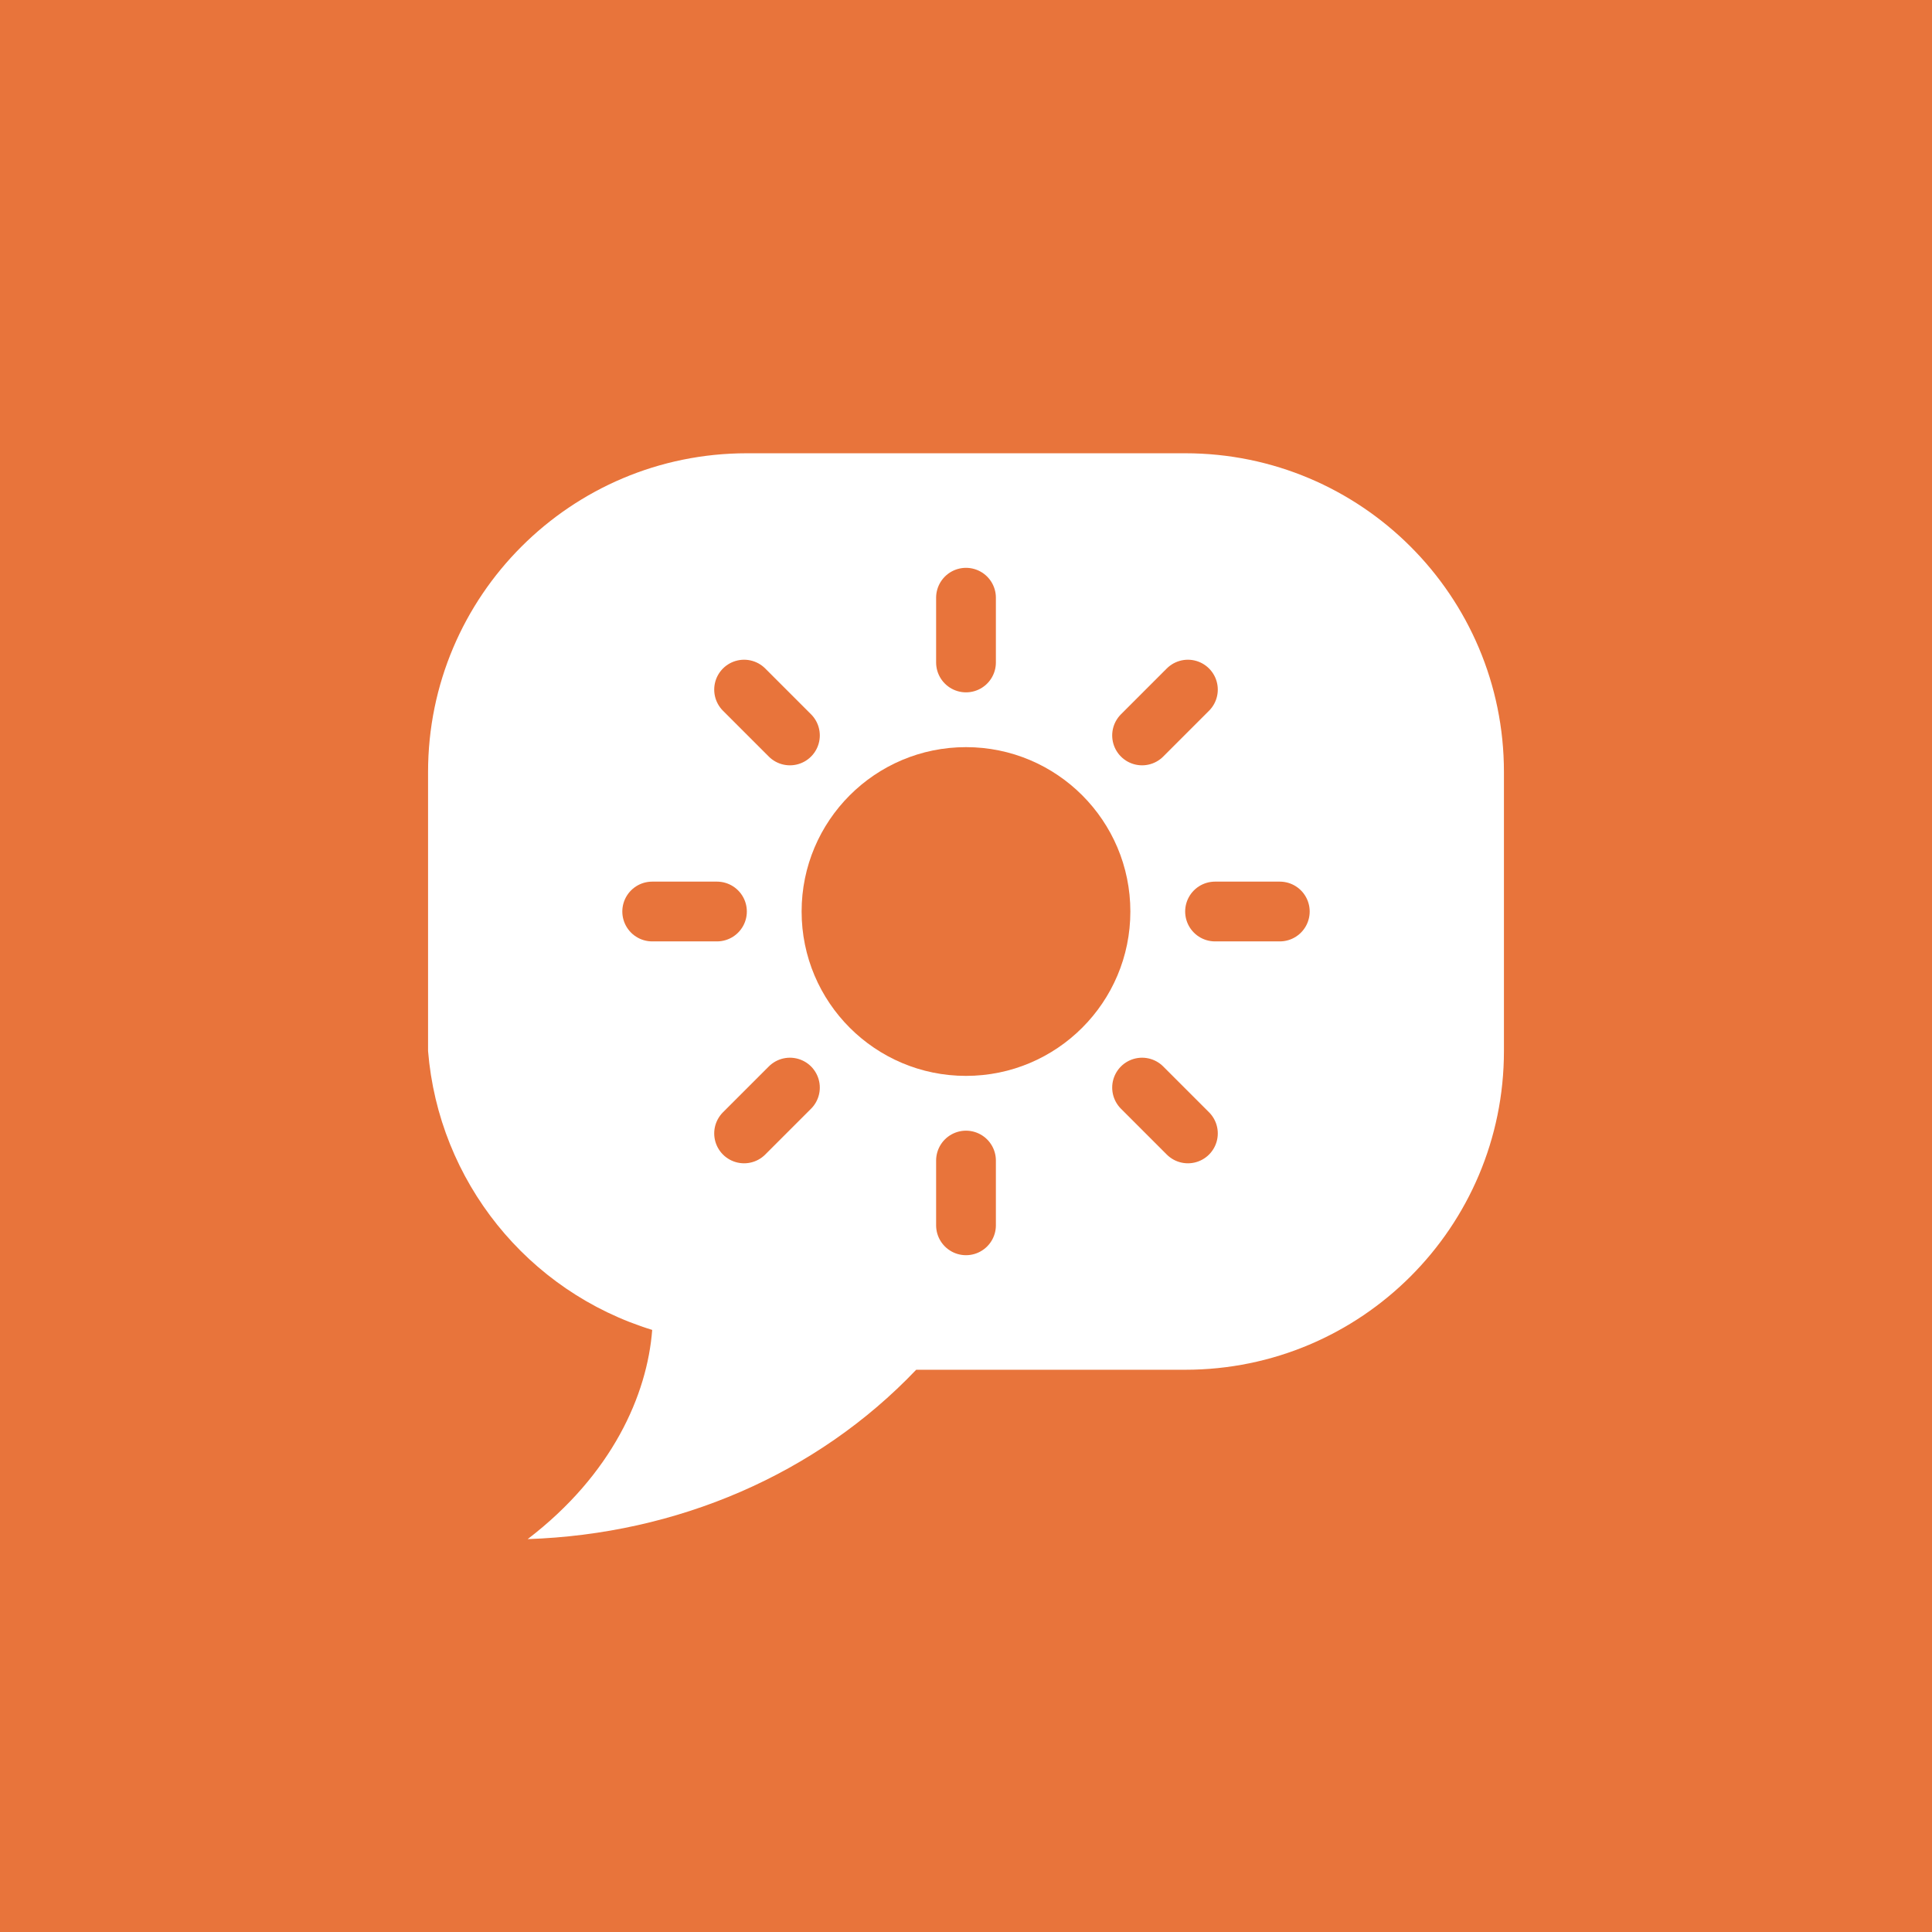
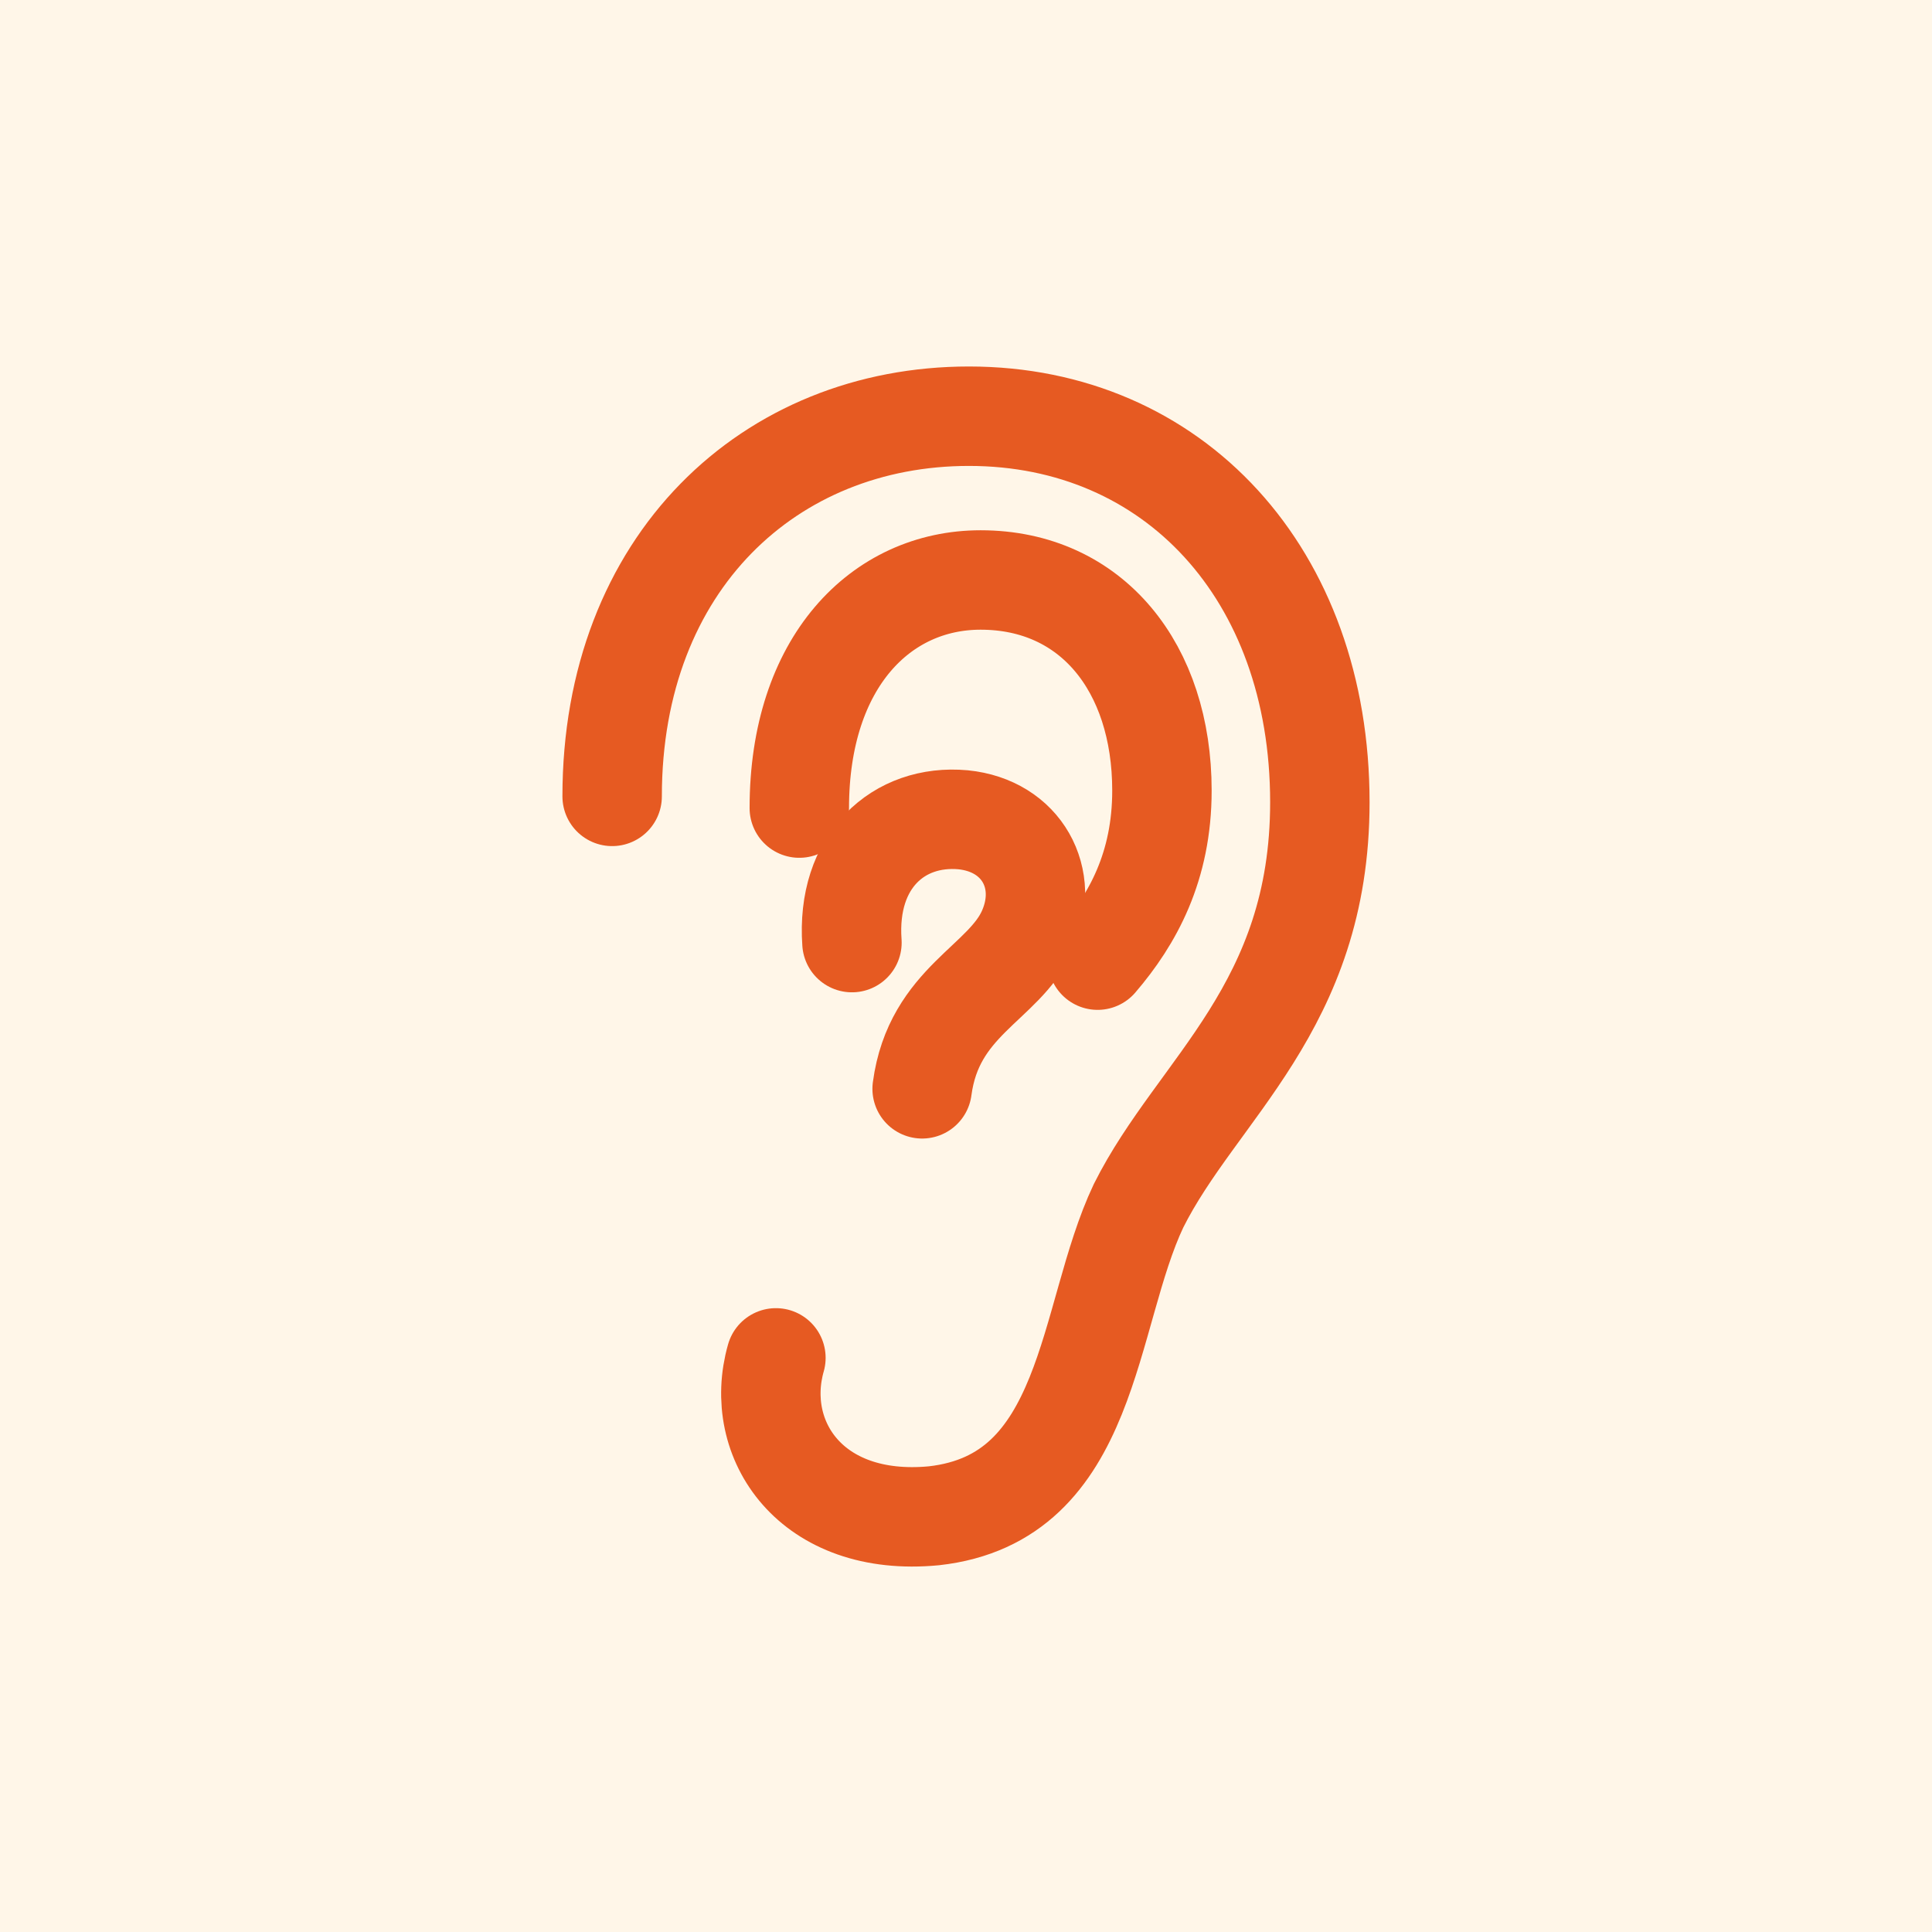
<svg xmlns="http://www.w3.org/2000/svg" viewBox="0 0 1024 1024" role="img" aria-label="How Was Your Day">
-   <rect width="1024" height="1024" fill="#E8743B" />
-   <g transform="translate(512 528) scale(1.32) translate(-256 -258)">
-     <path fill="#FFFFFF" d="M168 40H344A128 128 0 0 1 472 168V280A128 128 0 0 1 344 408H236C196 450 140 474 80 476C114 450 128 418 130 392A128 128 0 0 1 40 280V168A128 128 0 0 1 168 40Z" />
-     <path fill="#E8743B" d="M256 158A66 66 0 1 1 255.99 158Z" />
-     <path fill="none" stroke="#E8743B" stroke-width="24" stroke-linecap="round" d="M356.0 224.0L382.0 224.0M326.7 294.7L345.1 313.1M256.0 324.0L256.0 350.0M185.3 294.7L166.9 313.1M156.0 224.0L130.0 224.0M185.3 153.3L166.9 134.9M256.0 124.0L256.0 98.0M326.7 153.3L345.1 134.9" />
+   <rect width="1024" height="1024" fill="#FFF6E8" />
+   <g transform="translate(512 512) scale(1.55) translate(-279 -258)">
+     <g fill="none" stroke="#E65A22" stroke-width="34" stroke-linecap="round" stroke-linejoin="round">
+       <path d="M158 200C158 120 212 70 280 70C350 70 400 124 400 202C400 272 358 300 338 340C320 378 322 440 268 446C226 450 206 420 214 392" />
+       <path d="M222 204C222 154 250 126 284 126C322 126 346 156 346 198C346 224 336 242 324 256" />
+       <path d="M240 250C238 222 256 206 278 208C298 210 308 228 300 246C292 264 268 270 264 300" />
+     </g>
  </g>
</svg>
